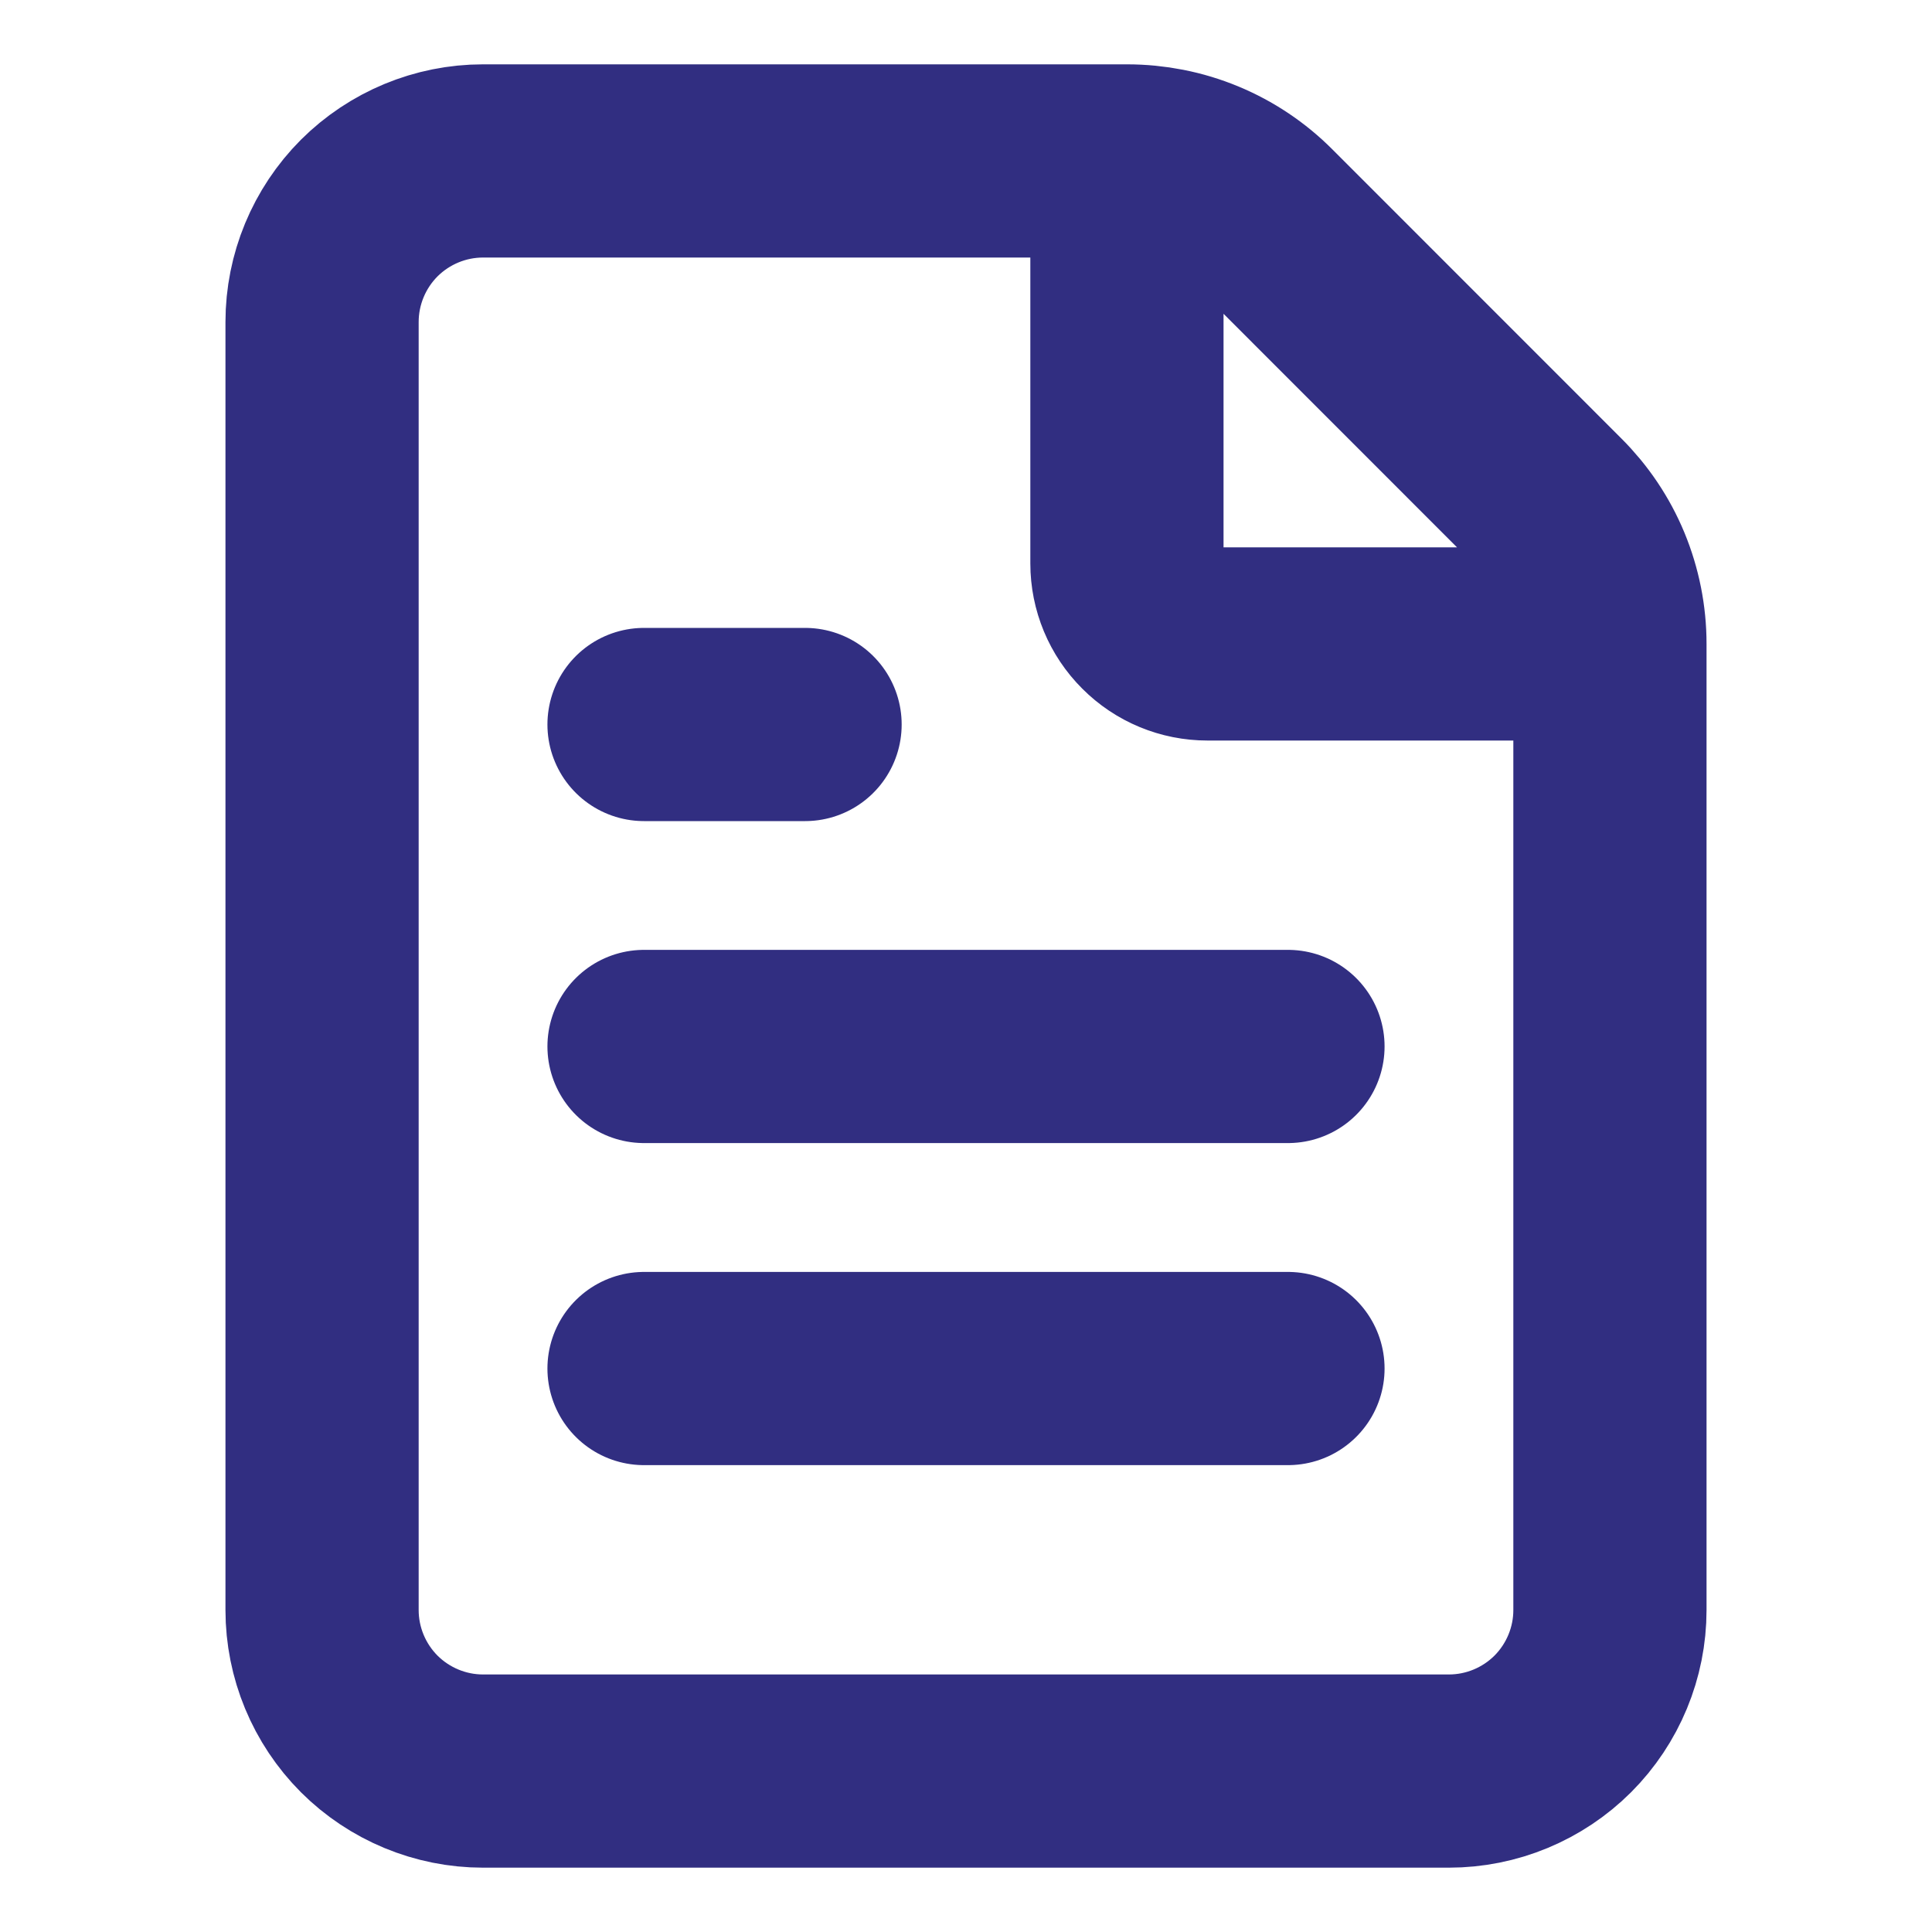
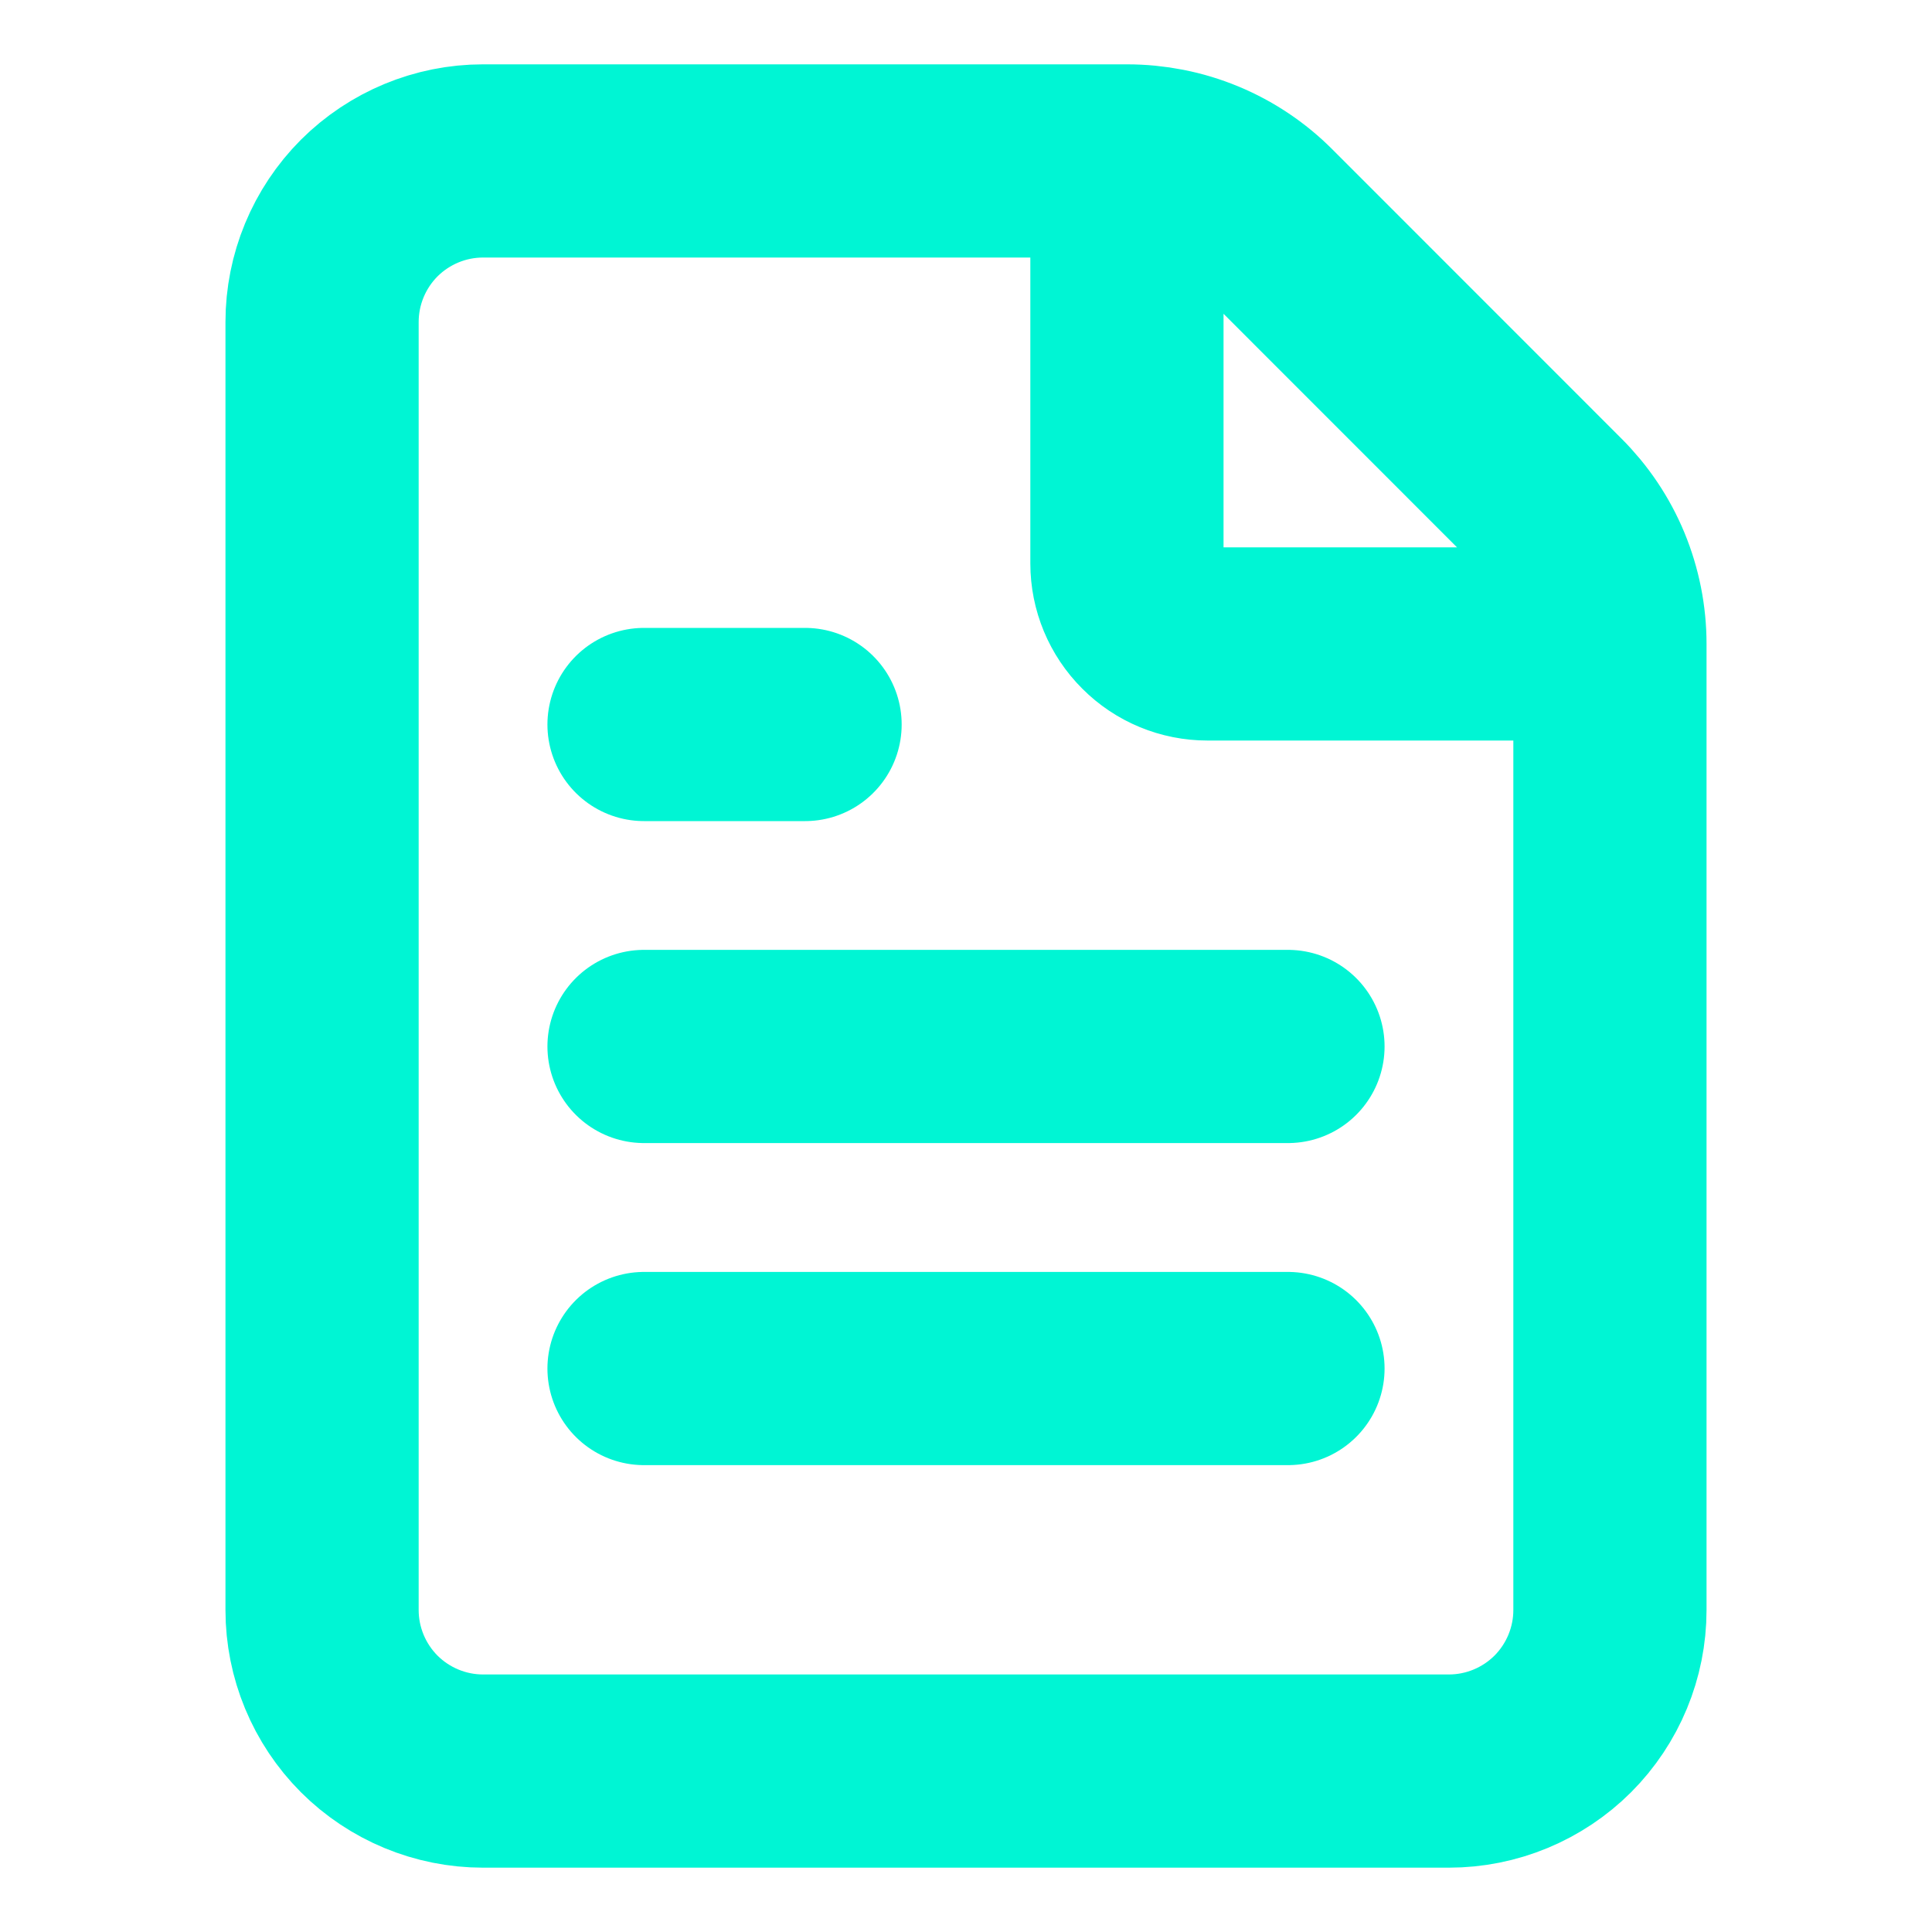
<svg xmlns="http://www.w3.org/2000/svg" preserveAspectRatio="none" overflow="visible" style="display: block;" width="20" height="20" viewBox="0 0 20 20" fill="none">
  <g id="file-text">
-     <path id="Vector" d="M11.666 1.666H5C4.559 1.666 4.135 1.842 3.822 2.154C3.51 2.467 3.334 2.891 3.334 3.333V16.667C3.334 17.109 3.51 17.533 3.822 17.846C4.135 18.158 4.559 18.334 5 18.334H14.999C15.441 18.334 15.865 18.158 16.178 17.846C16.49 17.533 16.666 17.109 16.666 16.667V6.666M11.666 1.666C11.93 1.666 12.191 1.717 12.435 1.818C12.679 1.919 12.9 2.067 13.086 2.254L16.076 5.245C16.263 5.431 16.412 5.652 16.513 5.896C16.614 6.141 16.666 6.402 16.666 6.666M11.666 1.666V5.833C11.666 6.054 11.754 6.266 11.911 6.422C12.067 6.579 12.279 6.666 12.5 6.666L16.666 6.666M8.334 7.5H6.667M13.333 10.833H6.667M13.333 14.167H6.667" stroke="#312E81" stroke-width="2" stroke-linecap="round" />
+     <path id="Vector" d="M11.666 1.666H5C4.559 1.666 4.135 1.842 3.822 2.154C3.51 2.467 3.334 2.891 3.334 3.333V16.667C3.334 17.109 3.51 17.533 3.822 17.846C4.135 18.158 4.559 18.334 5 18.334H14.999C15.441 18.334 15.865 18.158 16.178 17.846C16.49 17.533 16.666 17.109 16.666 16.667V6.666M11.666 1.666C11.93 1.666 12.191 1.717 12.435 1.818C12.679 1.919 12.9 2.067 13.086 2.254L16.076 5.245C16.263 5.431 16.412 5.652 16.513 5.896C16.614 6.141 16.666 6.402 16.666 6.666M11.666 1.666V5.833C11.666 6.054 11.754 6.266 11.911 6.422C12.067 6.579 12.279 6.666 12.5 6.666L16.666 6.666M8.334 7.5H6.667M13.333 10.833H6.667M13.333 14.167H6.667" stroke="#00F5D4" stroke-width="2" stroke-linecap="round" />
  </g>
</svg>
